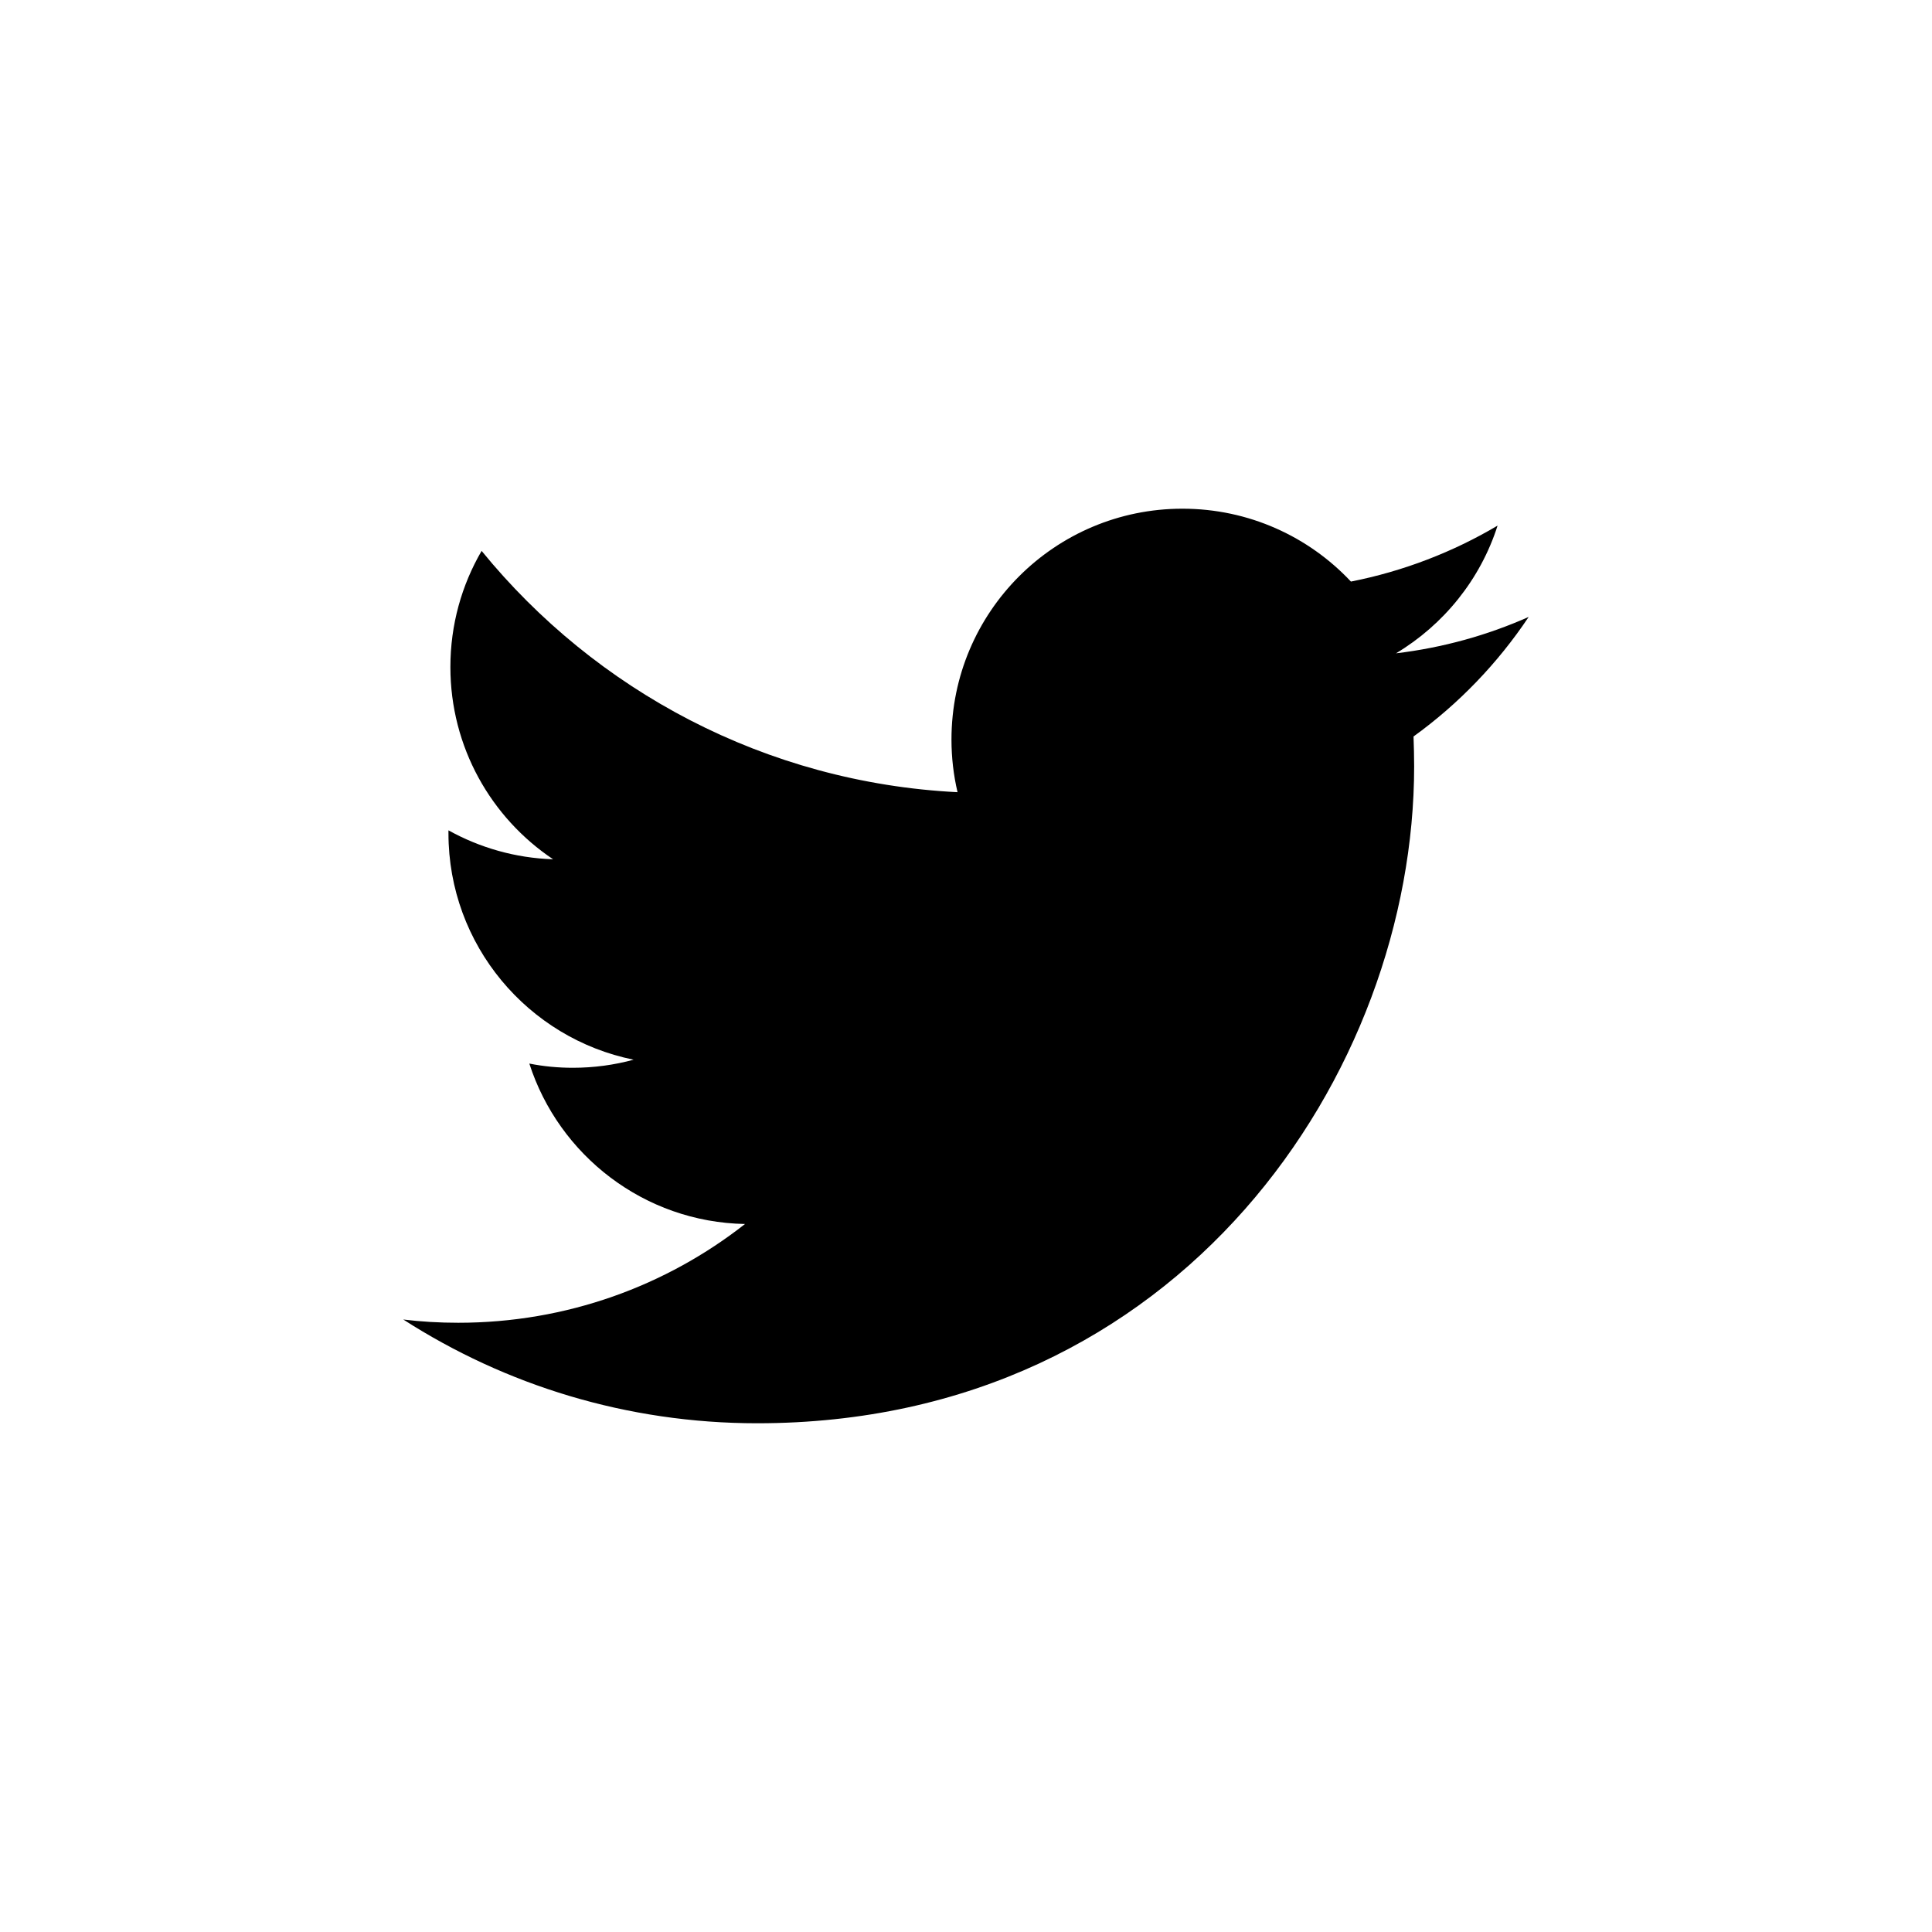
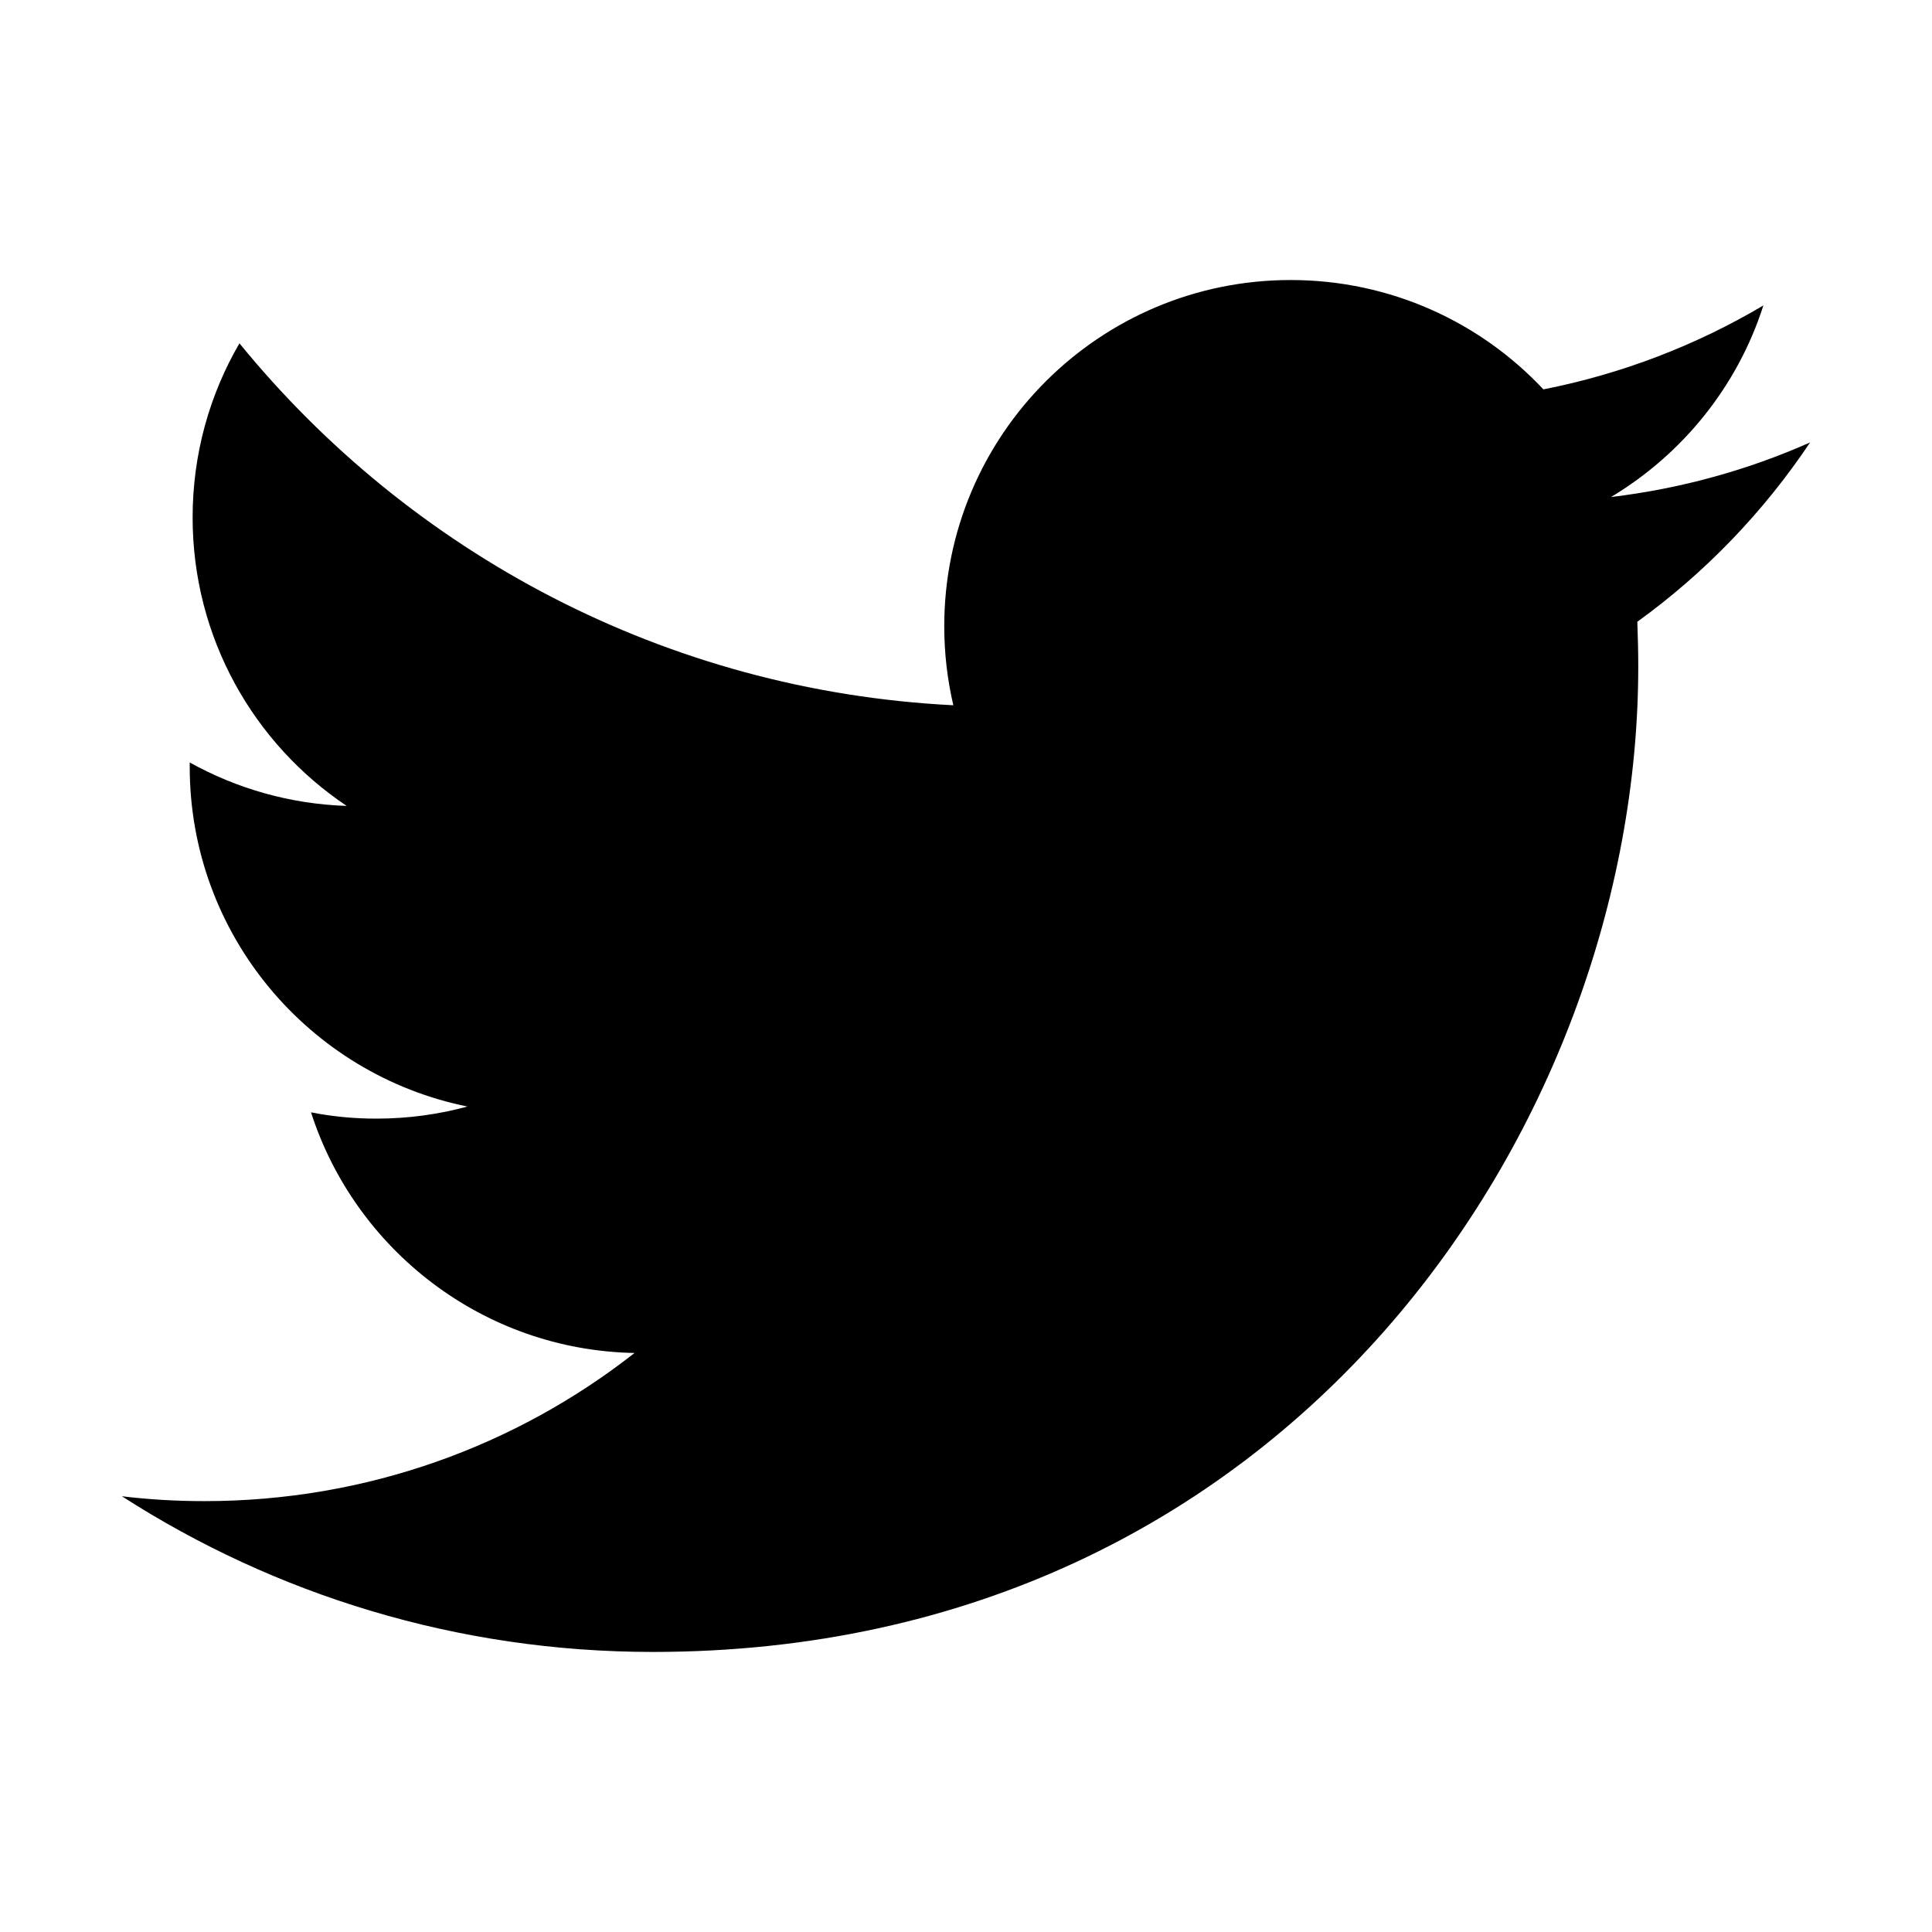
<svg xmlns="http://www.w3.org/2000/svg" id="Layer_1" viewBox="0 0 500 500">
-   <path d="M104.37,341.49c26.42,16.98,57.84,26.85,91.59,26.85,109.91,0,170.02-91.05,170.02-170,0-2.59-.07-5.2-.16-7.74,11.67-8.42,21.79-18.95,29.8-30.94-10.74,4.77-22.25,7.97-34.34,9.42,12.35-7.4,21.84-19.11,26.29-33.05-11.53,6.83-24.36,11.8-37.95,14.48-10.9-11.62-26.42-18.86-43.61-18.86-33.01,0-59.77,26.74-59.77,59.75,0,4.68,.54,9.24,1.57,13.62-49.67-2.5-93.68-26.29-123.17-62.45-5.15,8.85-8.08,19.11-8.08,30.05,0,20.72,10.53,39.02,26.58,49.76-9.81-.32-19.02-3.02-27.08-7.49v.75c0,28.96,20.61,53.09,47.92,58.61-4.99,1.36-10.28,2.09-15.73,2.09-3.86,0-7.6-.36-11.26-1.09,7.63,23.72,29.69,41.04,55.82,41.52-20.43,16.03-46.19,25.56-74.21,25.56-4.84,0-9.58-.27-14.23-.84Z" />
+   <path d="M31.56,387.24c39.63,25.47,86.76,40.28,137.39,40.28,164.87,0,255.03-136.57,255.03-255,0-3.88-.1-7.8-.24-11.61,17.5-12.63,32.69-28.43,44.71-46.41-16.11,7.15-33.37,11.95-51.52,14.13,18.52-11.1,32.76-28.67,39.43-49.58-17.3,10.25-36.54,17.71-56.93,21.72-16.34-17.43-39.63-28.3-65.41-28.3-49.51,0-89.65,40.11-89.65,89.62,0,7.01,.82,13.86,2.35,20.43-74.5-3.75-140.52-39.43-184.75-93.67-7.73,13.28-12.12,28.67-12.12,45.08,0,31.09,15.8,58.53,39.87,74.64-14.71-.48-28.53-4.53-40.62-11.24v1.12c0,43.45,30.92,79.64,71.88,87.92-7.49,2.04-15.42,3.13-23.6,3.13-5.79,0-11.41-.54-16.89-1.63,11.44,35.58,44.54,61.56,83.73,62.28-30.64,24.04-69.29,38.34-111.31,38.34-7.25,0-14.37-.41-21.35-1.26Z" />
</svg>
